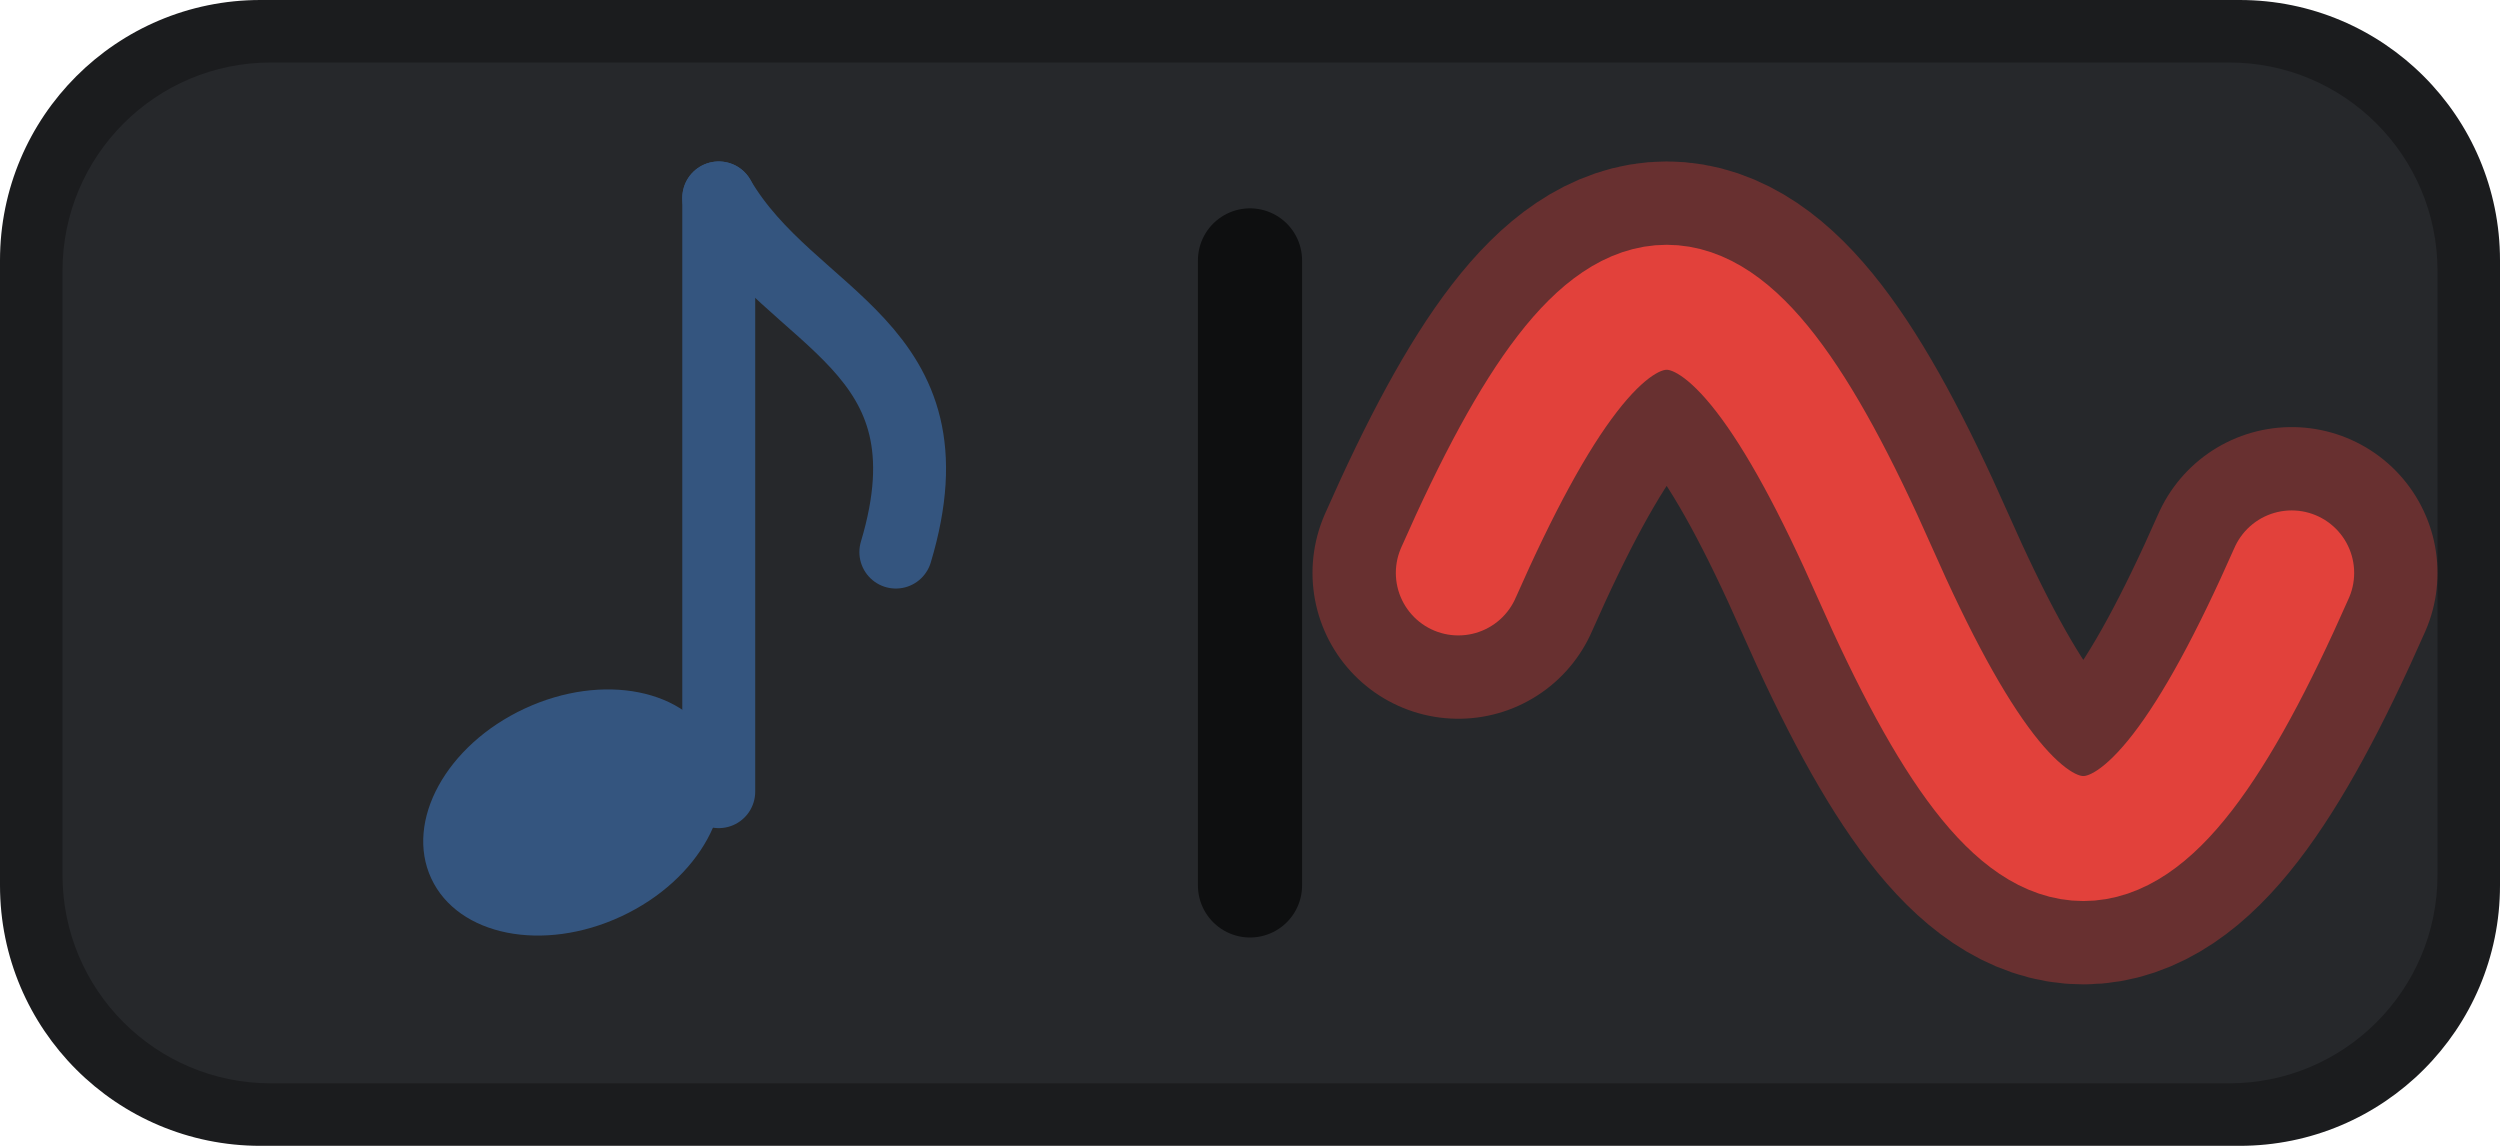
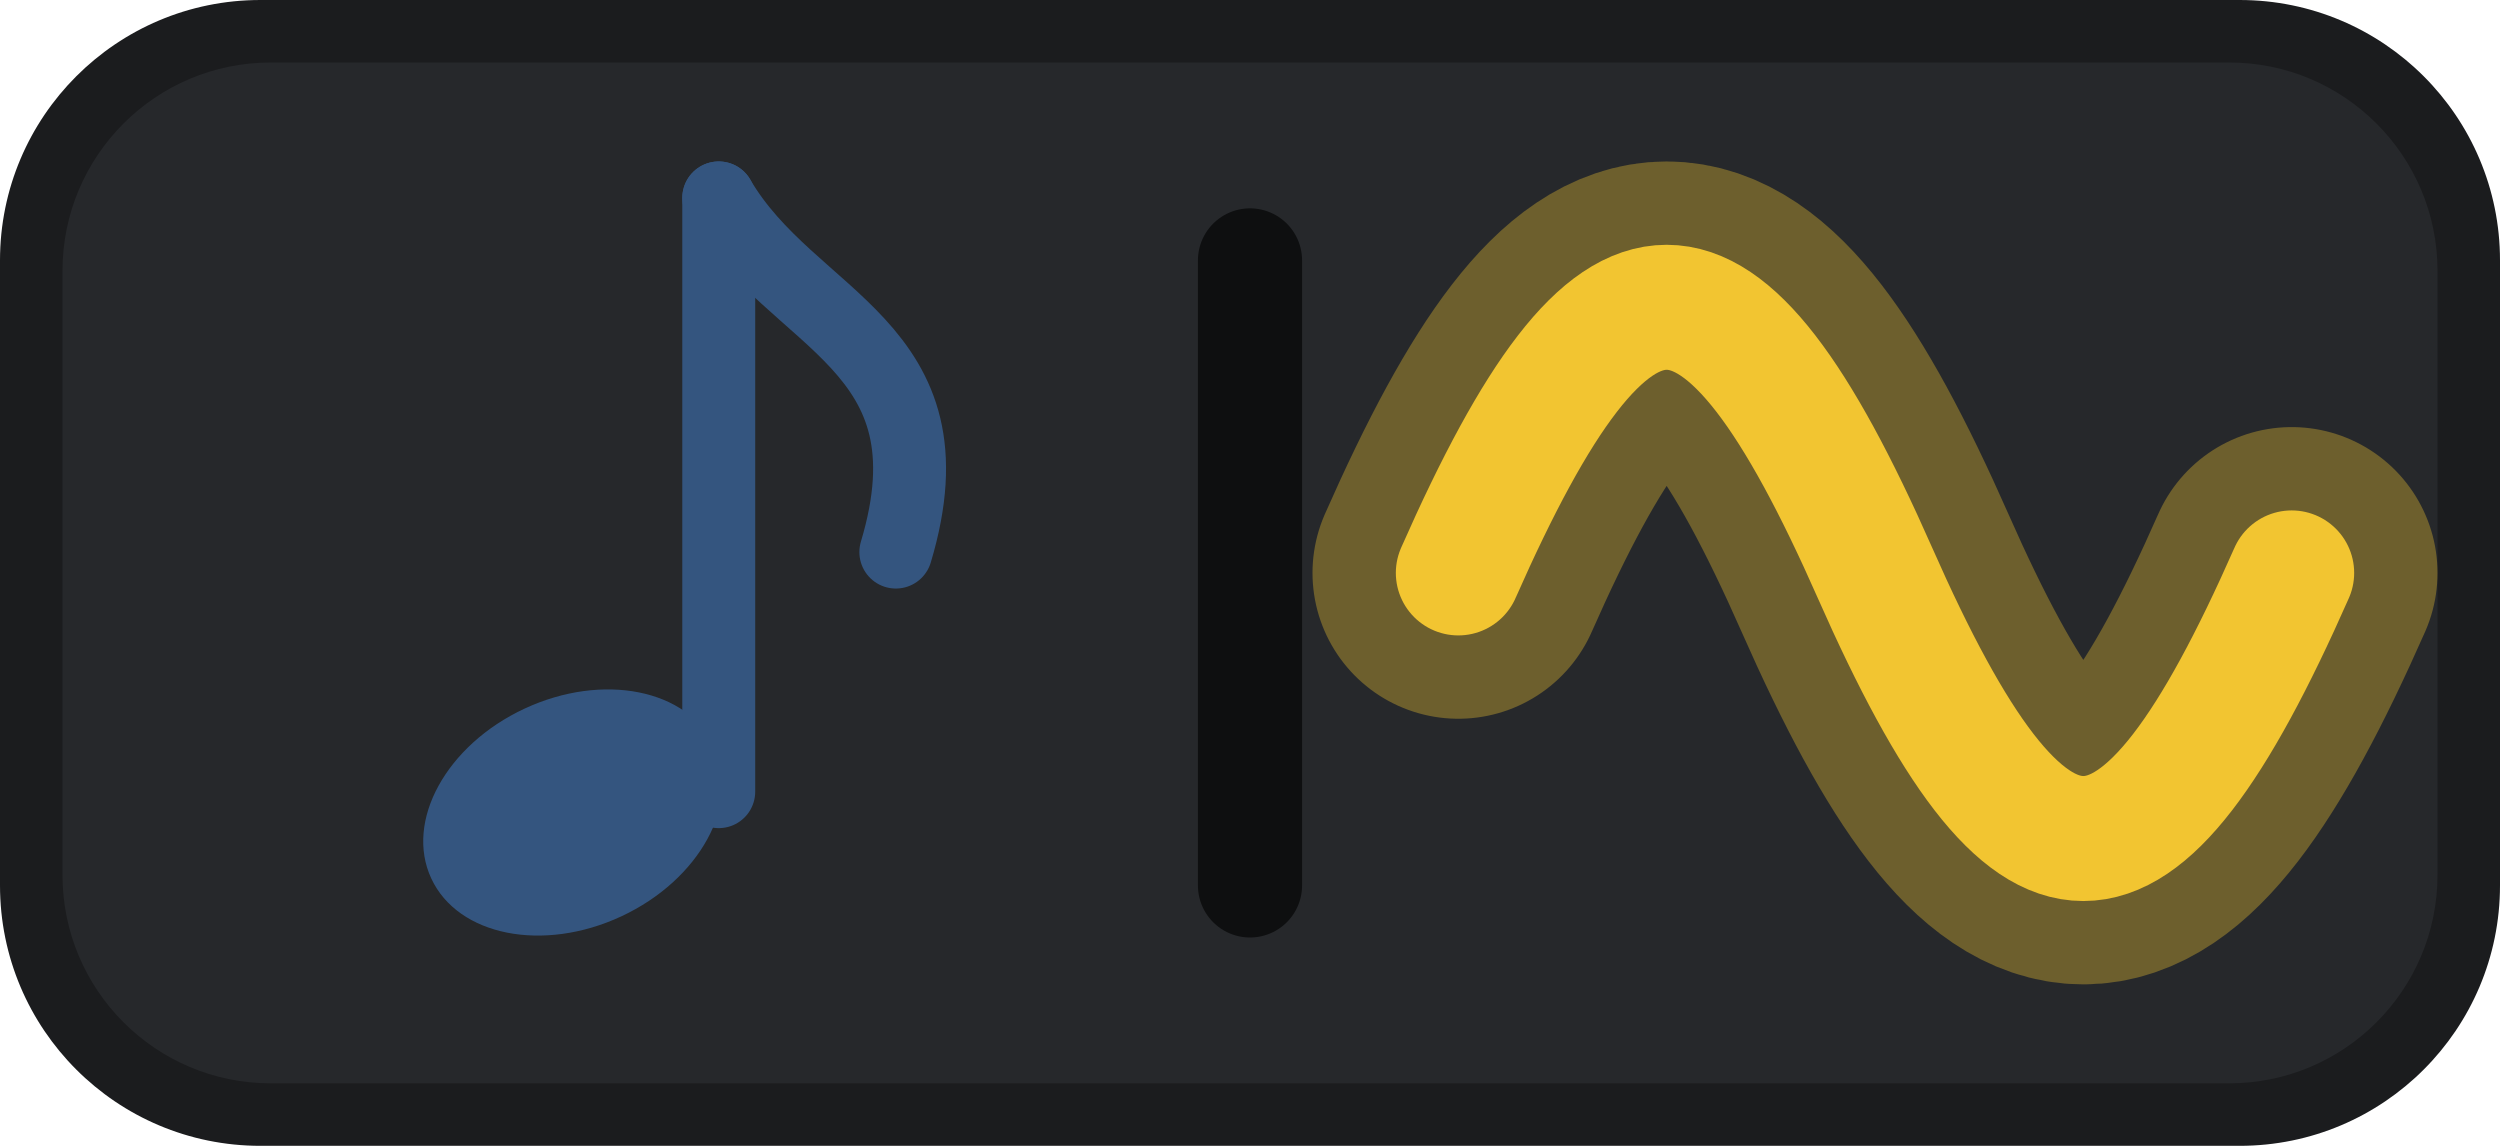
<svg xmlns="http://www.w3.org/2000/svg" width="24" height="11" viewBox="0 0 24 11">
  <rect x="0" y="0" width="24" height="11" rx="2.5" fill="#1b1c1e" />
  <rect x="0.6" y="0.6" width="22.8" height="9.8" rx="2" fill="#26282b" />
  <line x1="12" y1="2.5" x2="12" y2="8.5" stroke="#0e0f10" stroke-width="1" stroke-linecap="round" />
  <ellipse cx="5.5" cy="7.8" rx="1.5" ry="1.1" transform="rotate(-25 5.5 7.8)" fill="#34557f" />
  <line x1="6.9" y1="7.6" x2="6.9" y2="1.9" stroke="#34557f" stroke-width="0.7" stroke-linecap="round" />
  <path d="M6.9 1.9 C7.6 3.1 9.2 3.3 8.6 5.3" fill="none" stroke="#34557f" stroke-width="0.7" stroke-linecap="round" stroke-linejoin="round" />
-   <path d="M14 5.5 C15.5 2.1 16.5 2.1 18 5.5 S20.5 8.9 22 5.5" fill="none" stroke="#e2413b59" stroke-width="2.8" stroke-linecap="round" stroke-linejoin="round" />
-   <path d="M14 5.5 C15.5 2.1 16.5 2.1 18 5.5 S20.5 8.9 22 5.5" fill="none" stroke="#e2413b" stroke-width="1.2" stroke-linecap="round" stroke-linejoin="round" />
+   <path d="M14 5.5 C15.5 2.1 16.5 2.1 18 5.5 S20.5 8.9 22 5.5" fill="none" stroke="#f2c53159" stroke-width="2.8" stroke-linecap="round" stroke-linejoin="round" />
+   <path d="M14 5.5 C15.5 2.1 16.5 2.1 18 5.5 S20.5 8.9 22 5.5" fill="none" stroke="#f2c531" stroke-width="1.2" stroke-linecap="round" stroke-linejoin="round" />
</svg>
